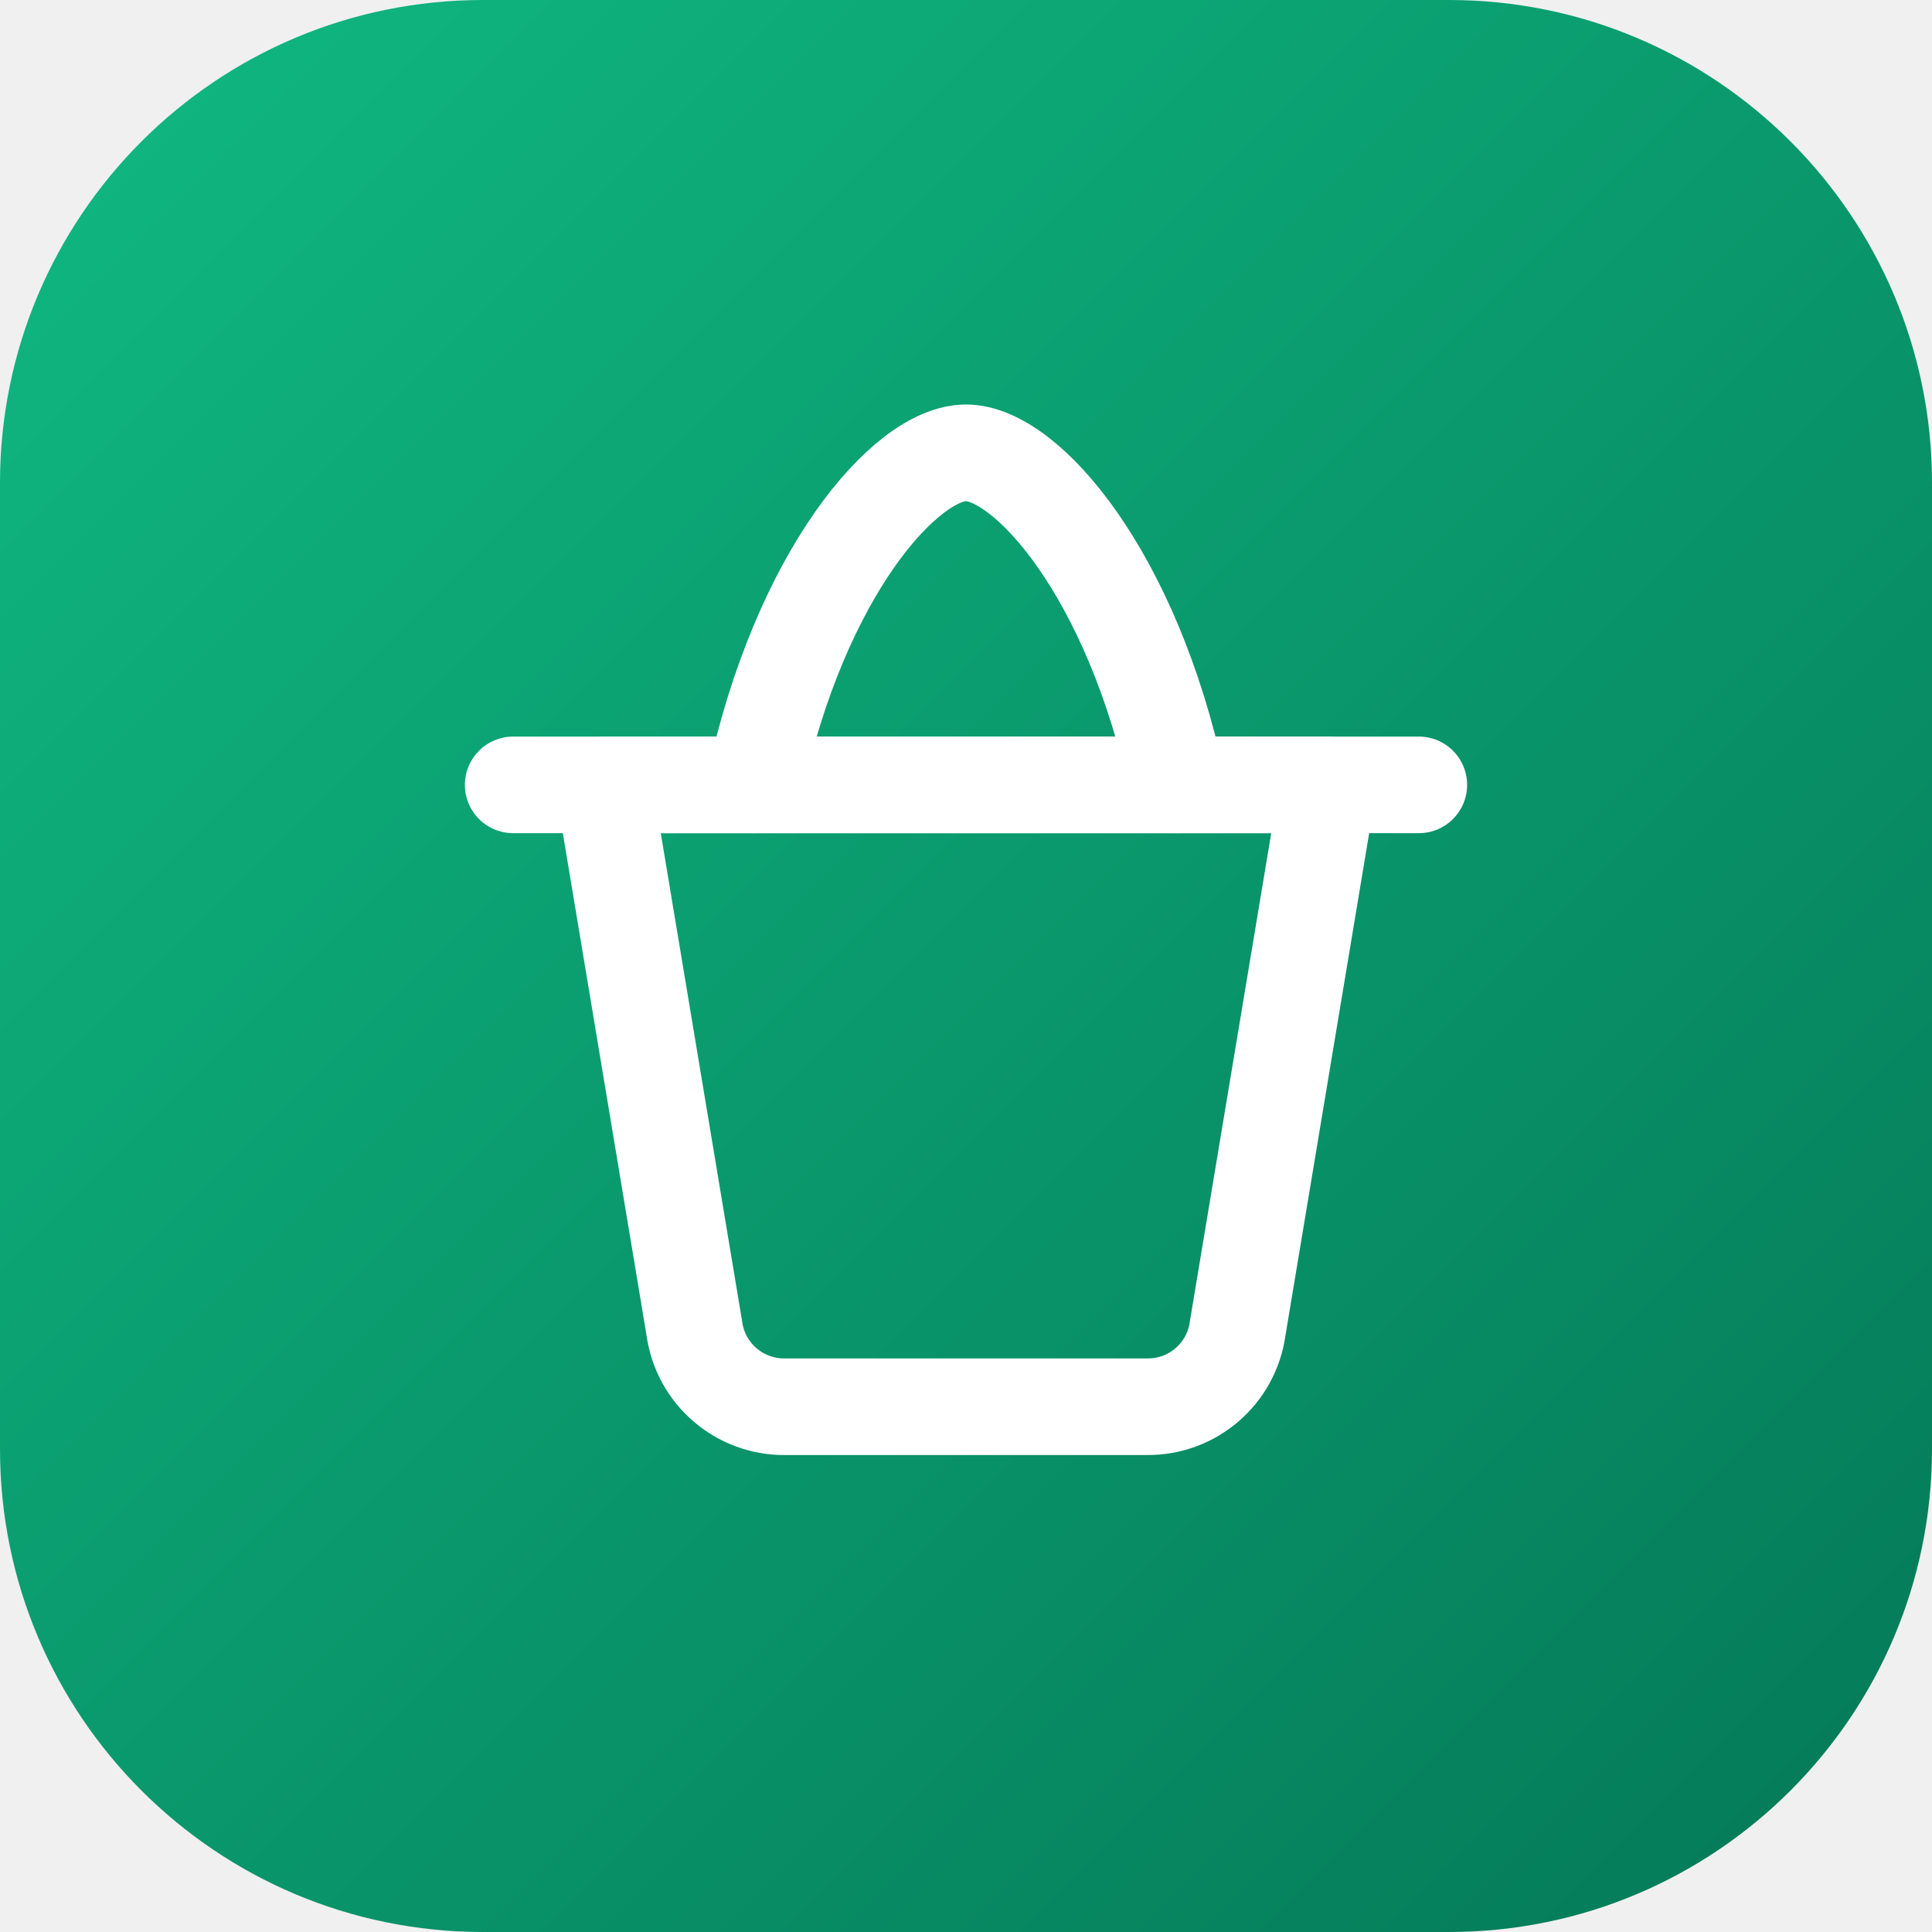
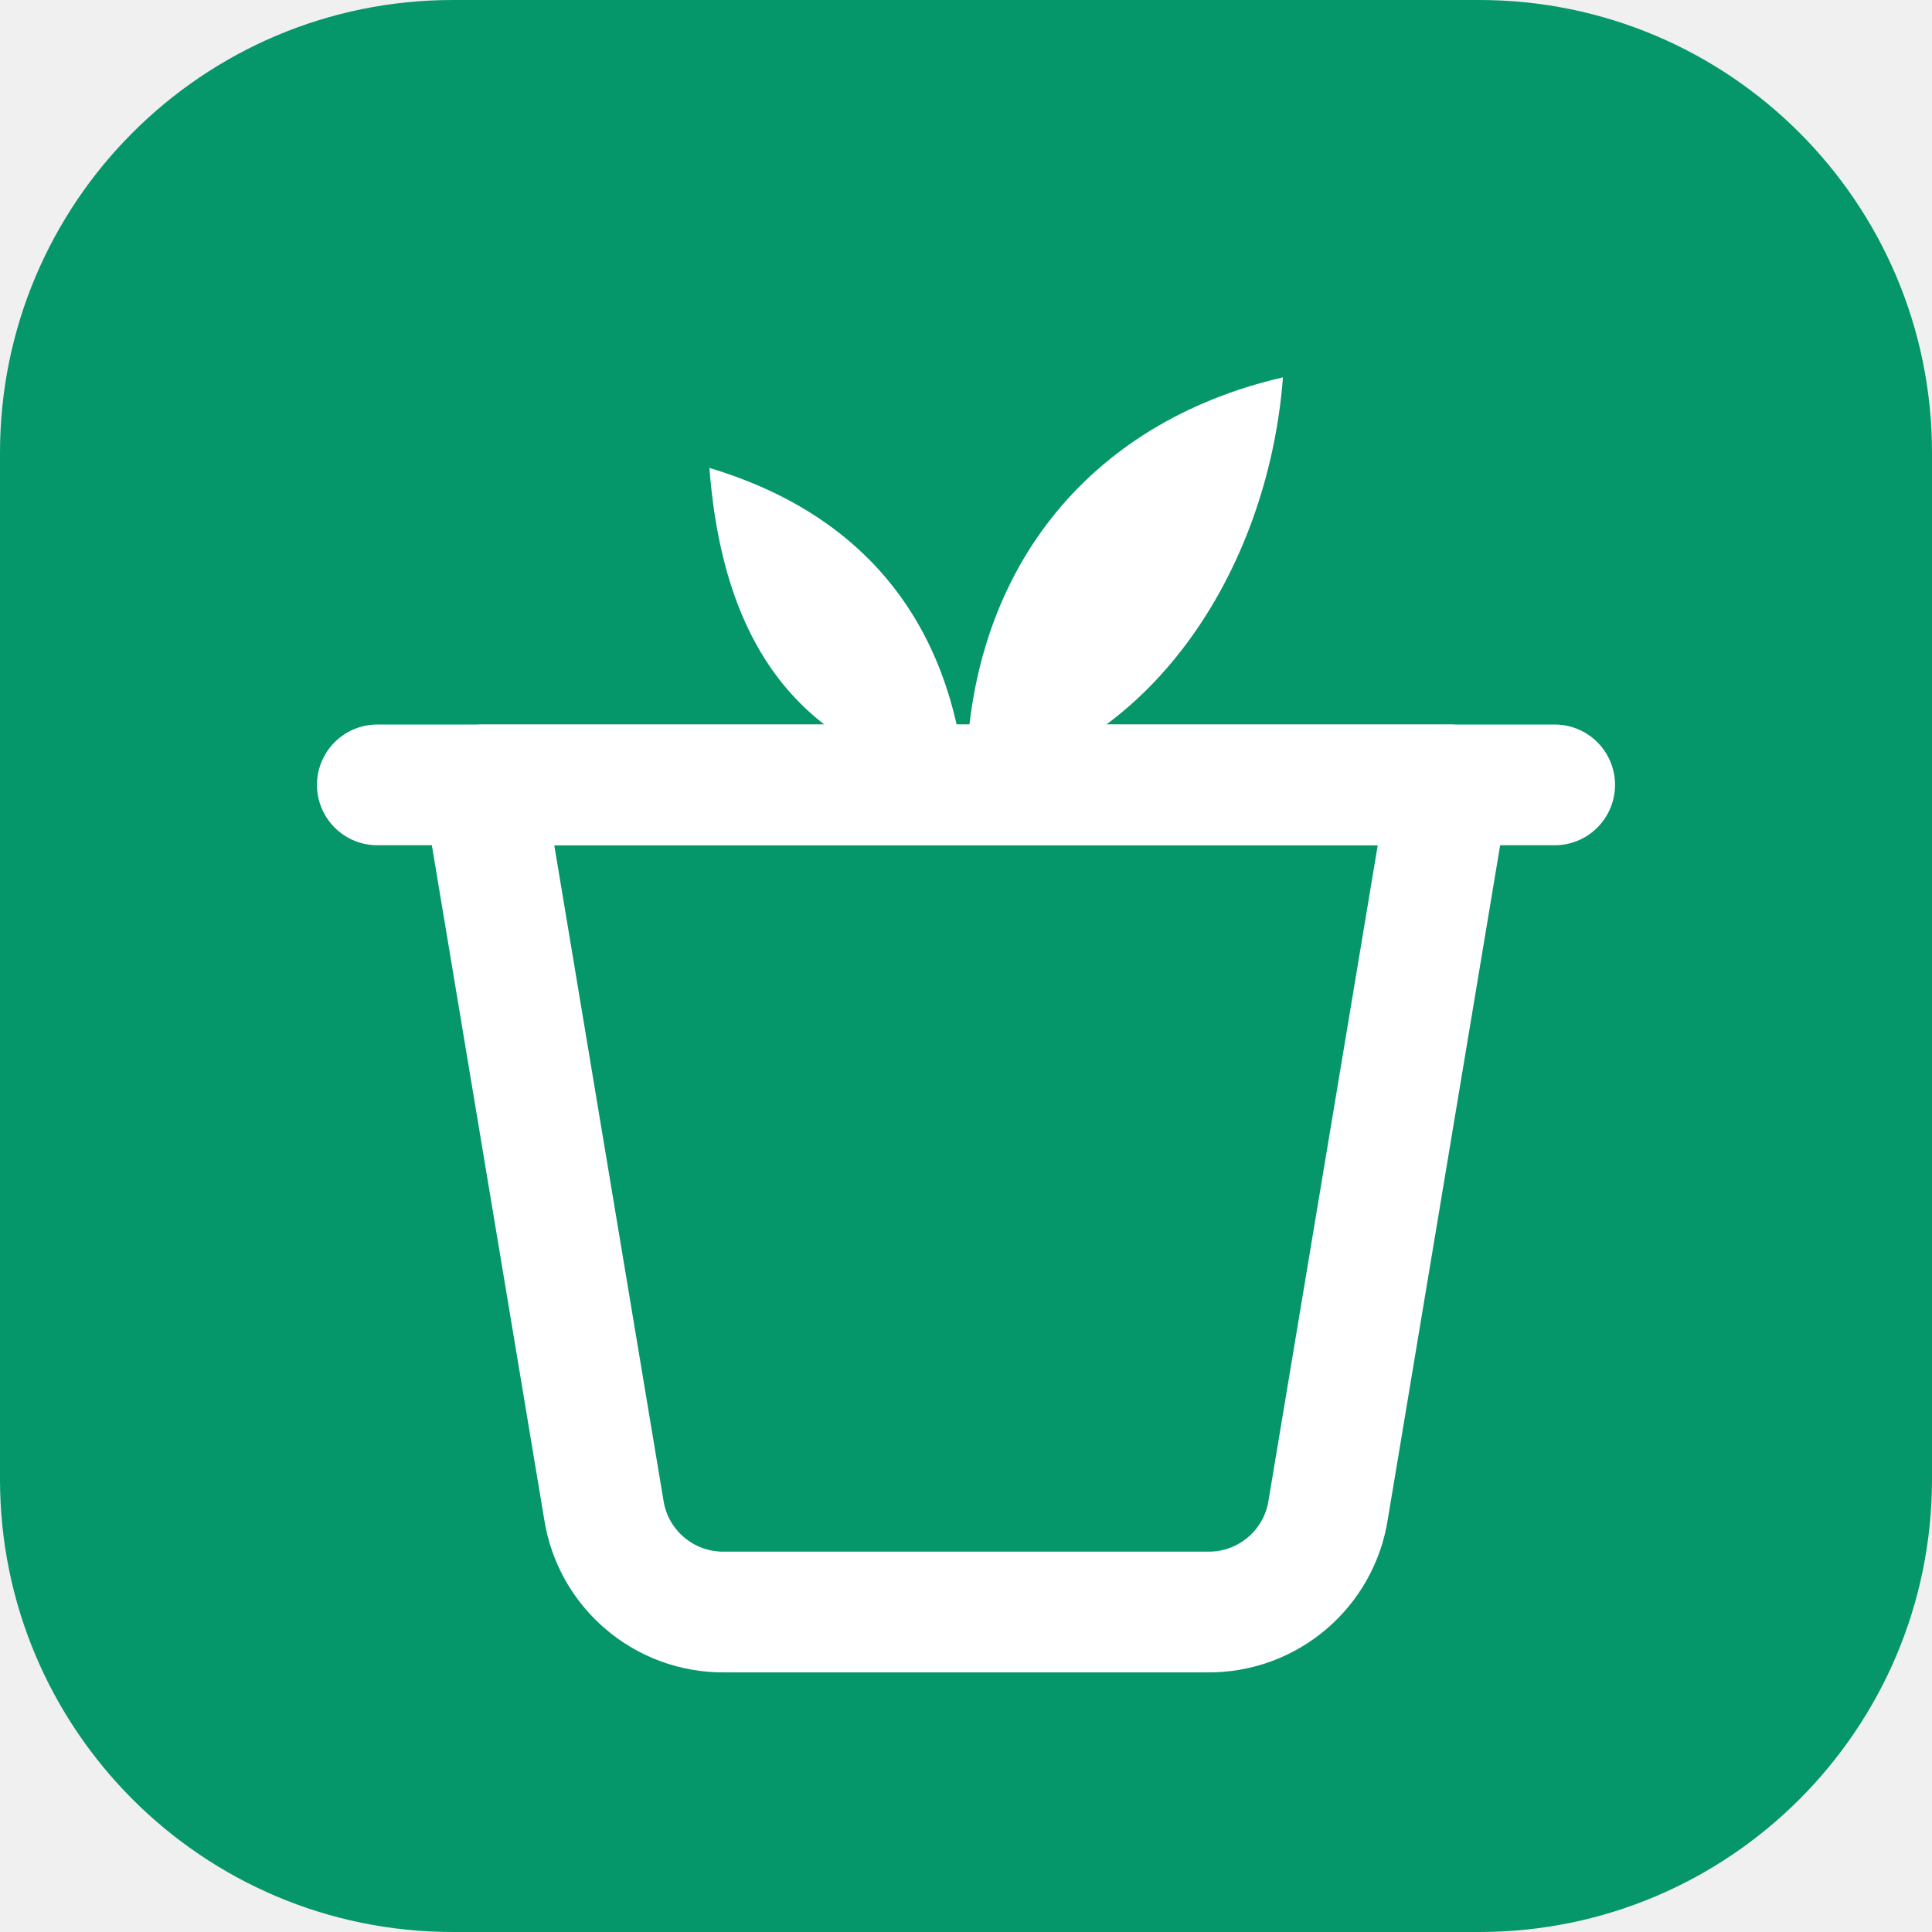
<svg xmlns="http://www.w3.org/2000/svg" width="64" height="64" viewBox="0 0 64 64">
-   <defs>
-     <linearGradient id="g" x1="0" y1="0" x2="1" y2="1">
-       <stop offset="0" stop-color="#10b981" />
-       <stop offset="1" stop-color="#047857" />
-     </linearGradient>
-   </defs>
-   <rect width="64" height="64" rx="16" fill="url(#g)" />
-   <path d="M20 26h24l-3 18a3 3 0 0 1-3 2.6H26a3 3 0 0 1-3-2.6L20 26Z" fill="none" stroke="#fff" stroke-width="3.2" stroke-linejoin="round" />
-   <path d="M25 26c1.5-7 5-11 7-11s5.5 4 7 11" fill="none" stroke="#fff" stroke-width="3.2" stroke-linecap="round" />
-   <path d="M17 26h30" stroke="#fff" stroke-width="3.2" stroke-linecap="round" />
+   <rect width="64" height="64" rx="15" fill="#059669" />
+   <path d="M16 26h32l-4 24a4 4 0 0 1-4 3.4H24a4 4 0 0 1-4-3.4L16 26Z" fill="none" stroke="#fff" stroke-width="4" stroke-linejoin="round" />
+   <path d="M12.5 26h39" stroke="#fff" stroke-width="4" stroke-linecap="round" />
+   <path d="M32 26c0-7 4-12 10.5-13.5C42 19 38 25 32 26Z" fill="#fff" />
+   <path d="M32 26c-.5-5.5-3.5-9-8.5-10.5.5 6.5 3.5 9.5 8.5 10.5Z" fill="#fff" />
</svg>
